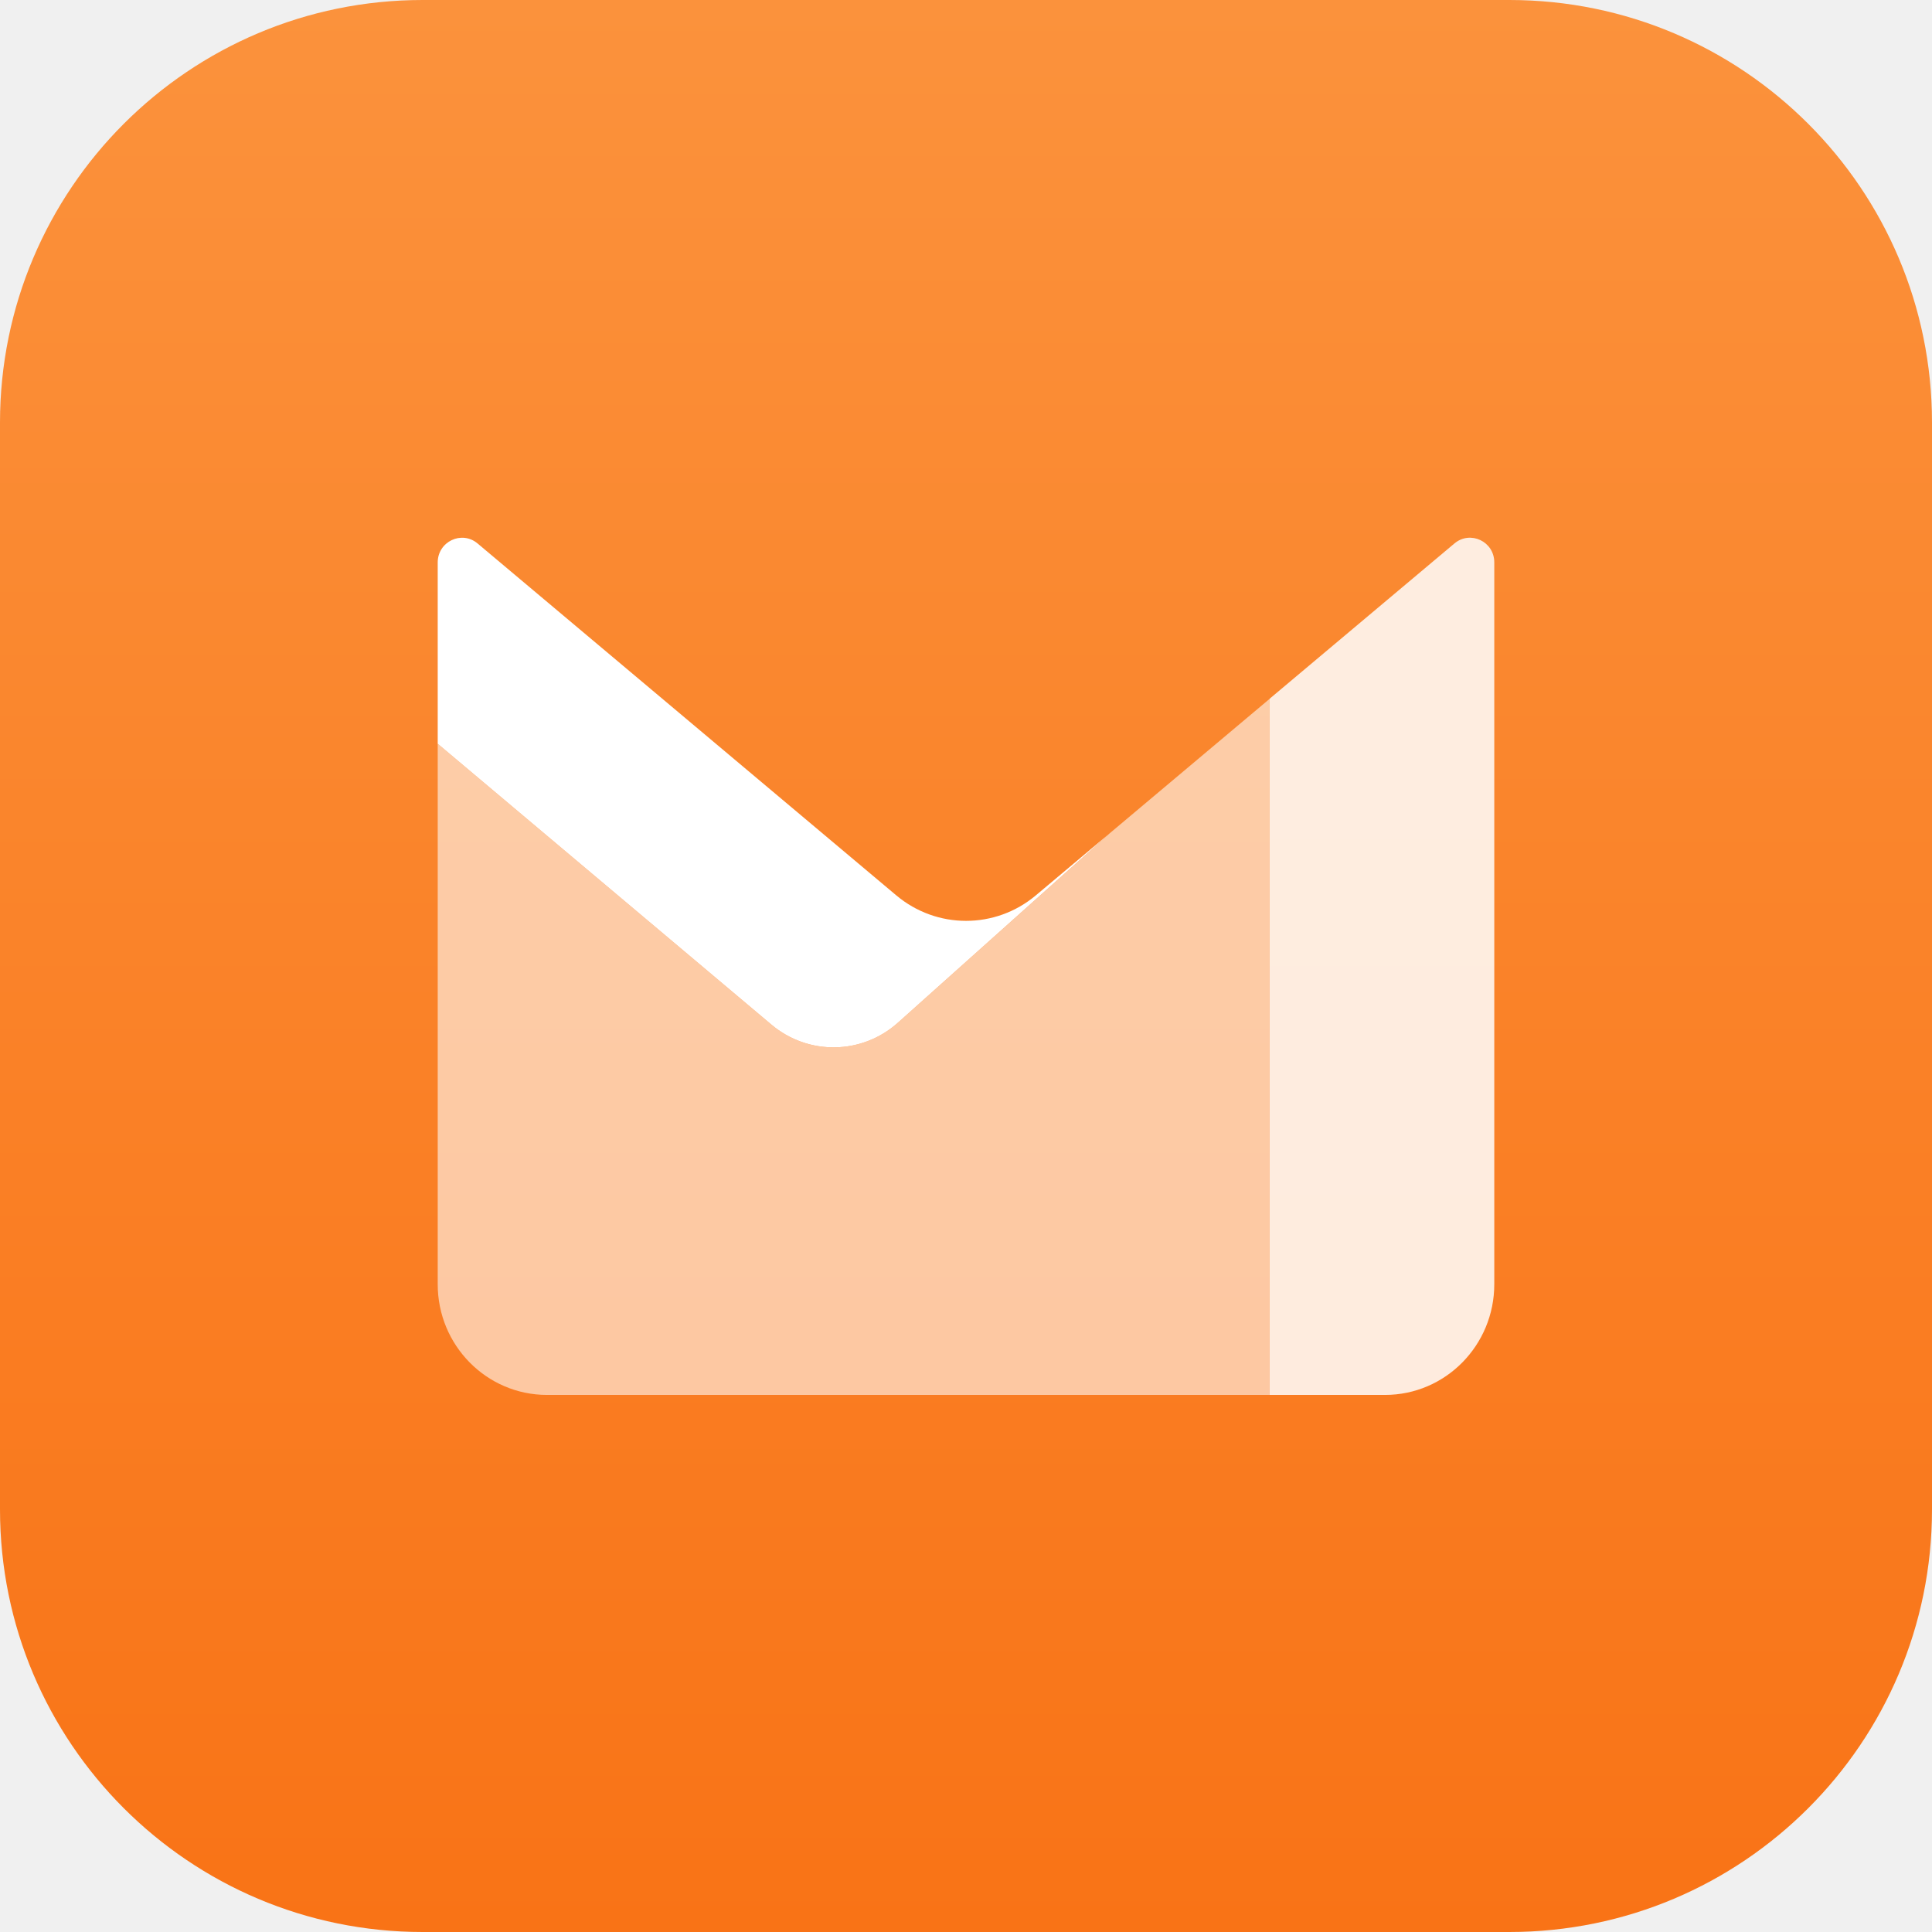
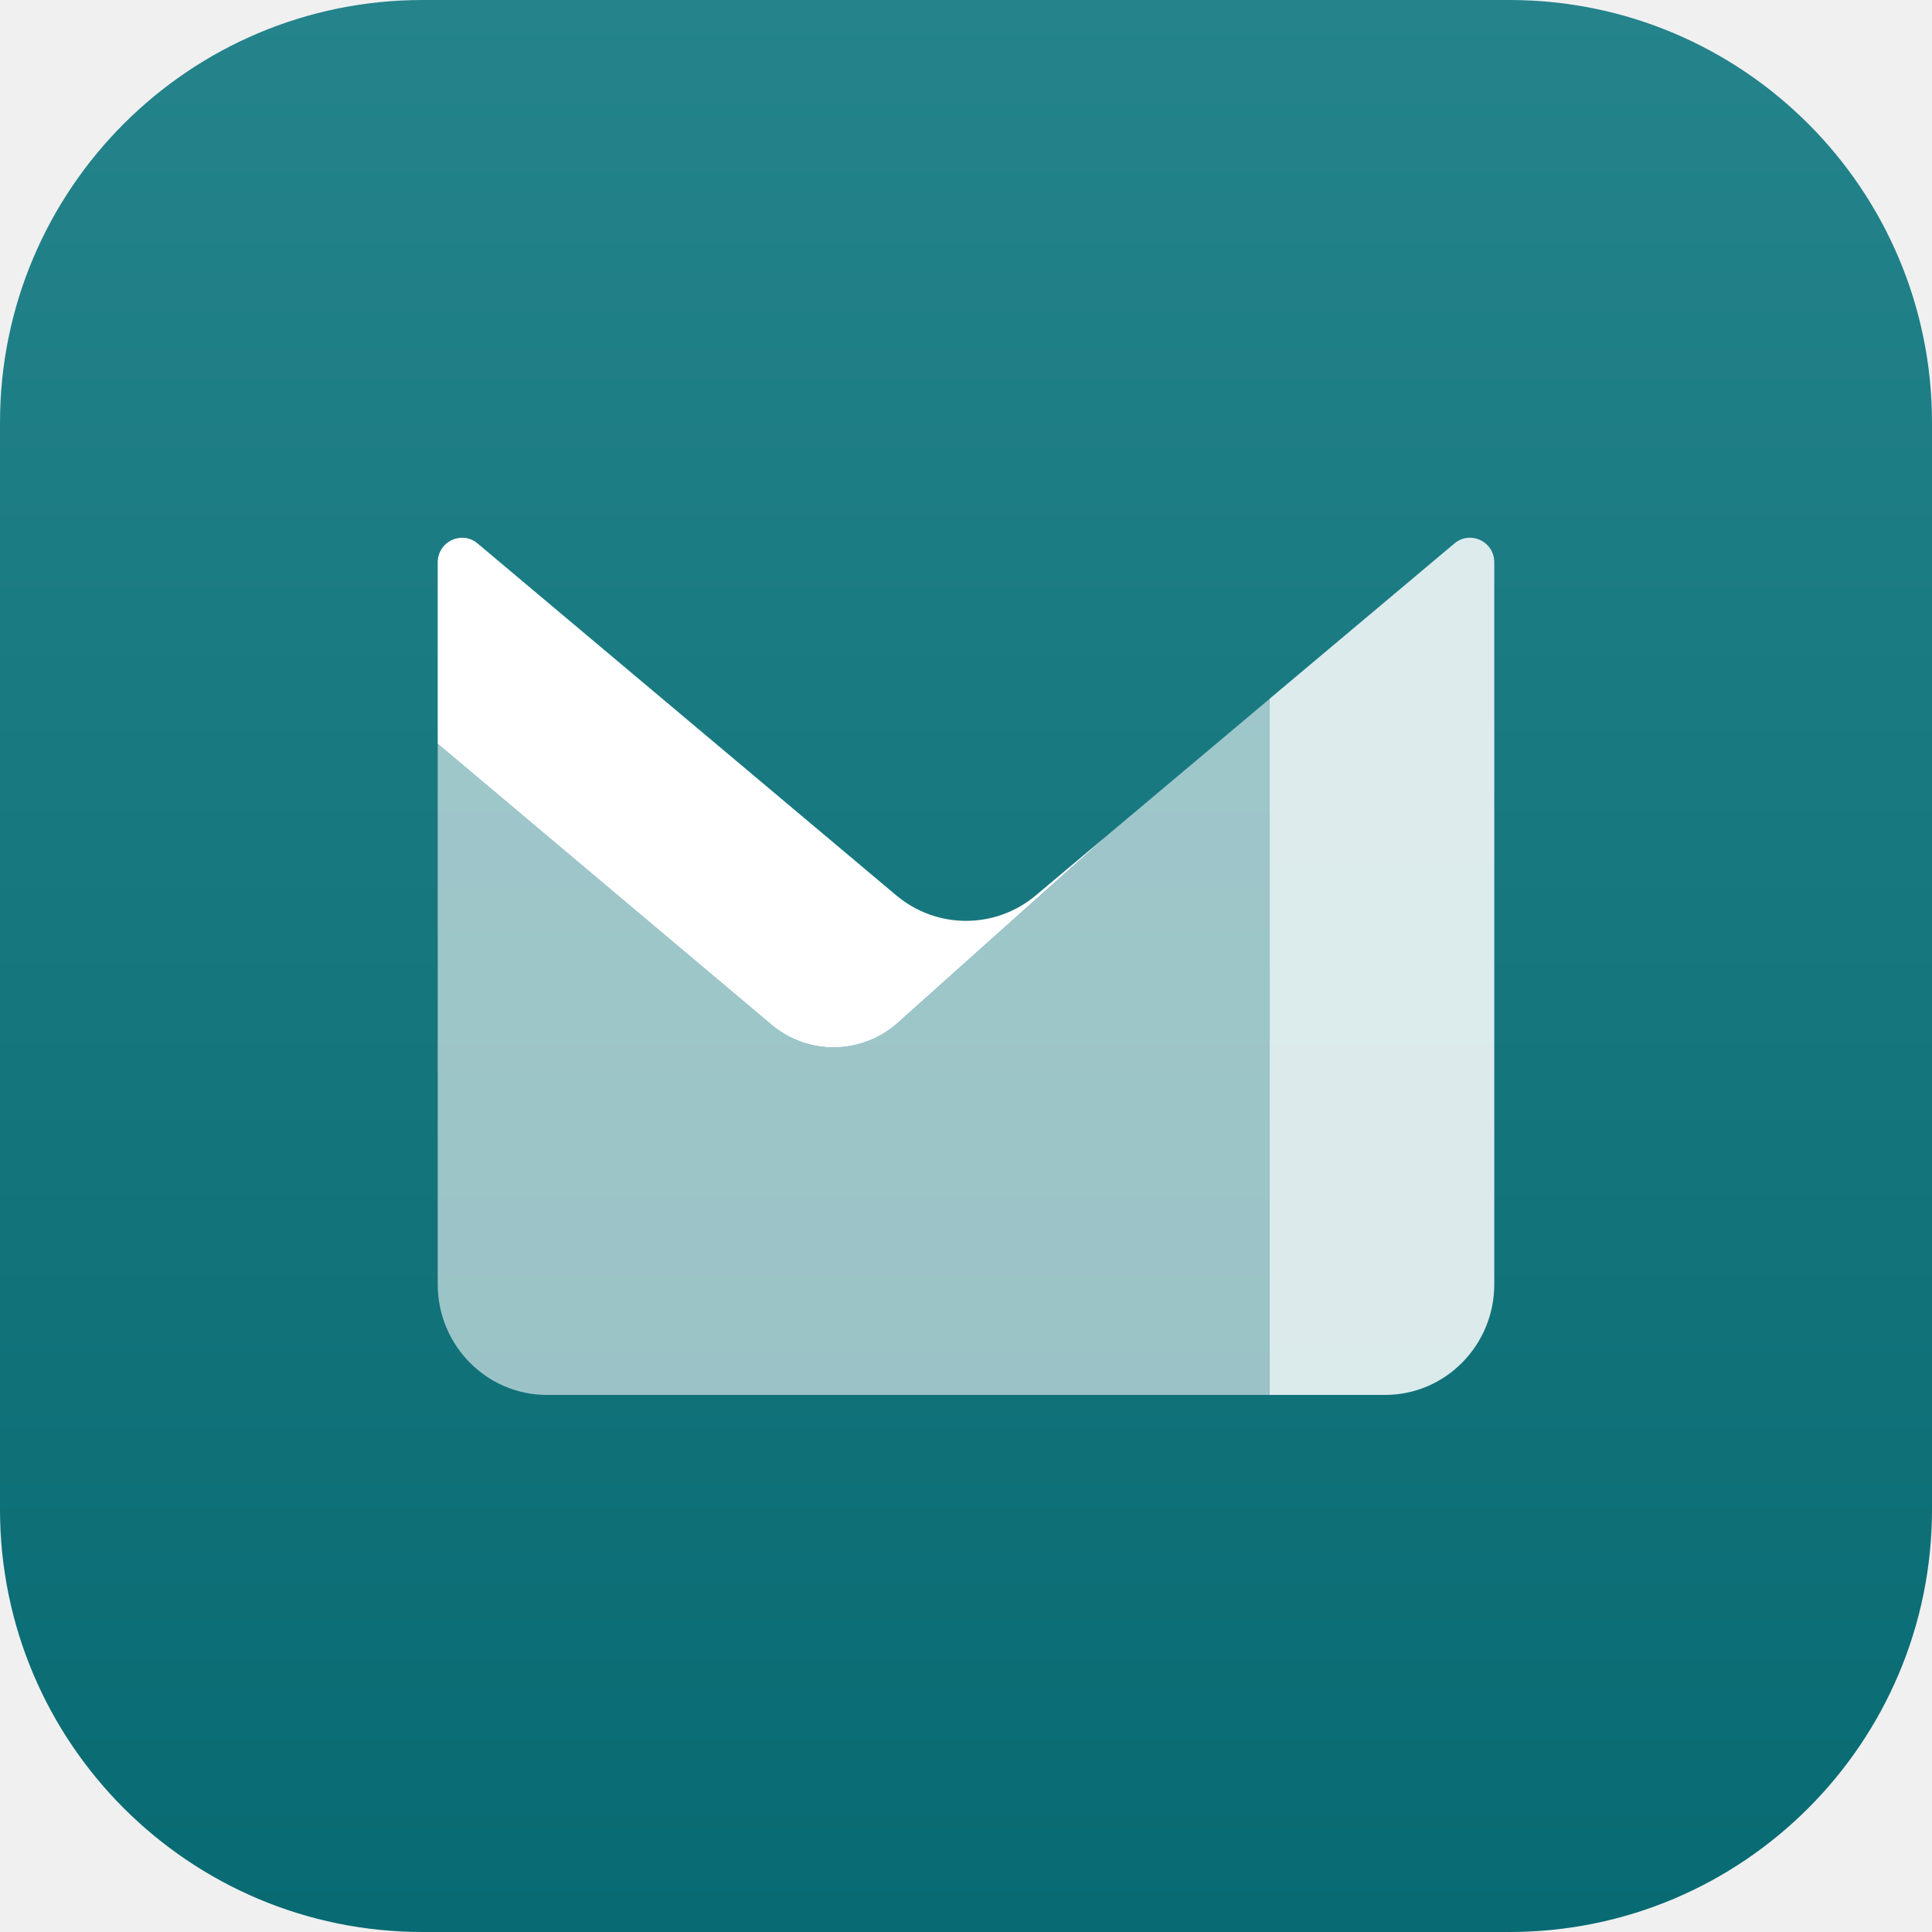
<svg xmlns="http://www.w3.org/2000/svg" viewBox="0 0 512 512">
  <defs>
    <linearGradient id="bg" x1="256" y1="0" x2="256" y2="512" gradientUnits="userSpaceOnUse">
-       <stop offset="0" stop-color="#fb923c" />
-       <stop offset="1" stop-color="#f97316" />
+       <stop offset="0" stop-color="#24838b" />
+       <stop offset="1" stop-color="#086a72" />
    </linearGradient>
  </defs>
  <rect width="512" height="512" rx="112" fill="url(#bg)" />
  <g transform="translate(116,142.5) scale(2.6415)">
    <path d="M83.461 16.166L67.313 29.741L67.324 29.741L46.16 48.662C42.554 51.883 37.171 51.96 33.478 48.848L0 20.669V74.901C0 81.026 4.906 86 10.961 86L83.461 86V16.166Z" fill="#ffffff" fill-opacity="0.58" />
    <path d="M83.461 16.155V86H95.039C101.094 86 106 81.026 106 74.901V2.471C106 0.378 103.596 -0.761 102.003 0.576L83.461 16.155Z" fill="#ffffff" fill-opacity="0.85" />
    <path d="M67.313 29.741L46.16 48.662C42.554 51.883 37.171 51.96 33.478 48.848L0 20.669V2.482C0 0.389 2.404 -0.761 3.997 0.576L45.998 35.876C50.059 39.294 55.951 39.294 60.013 35.876L67.313 29.741Z" fill="#ffffff" />
  </g>
</svg>
